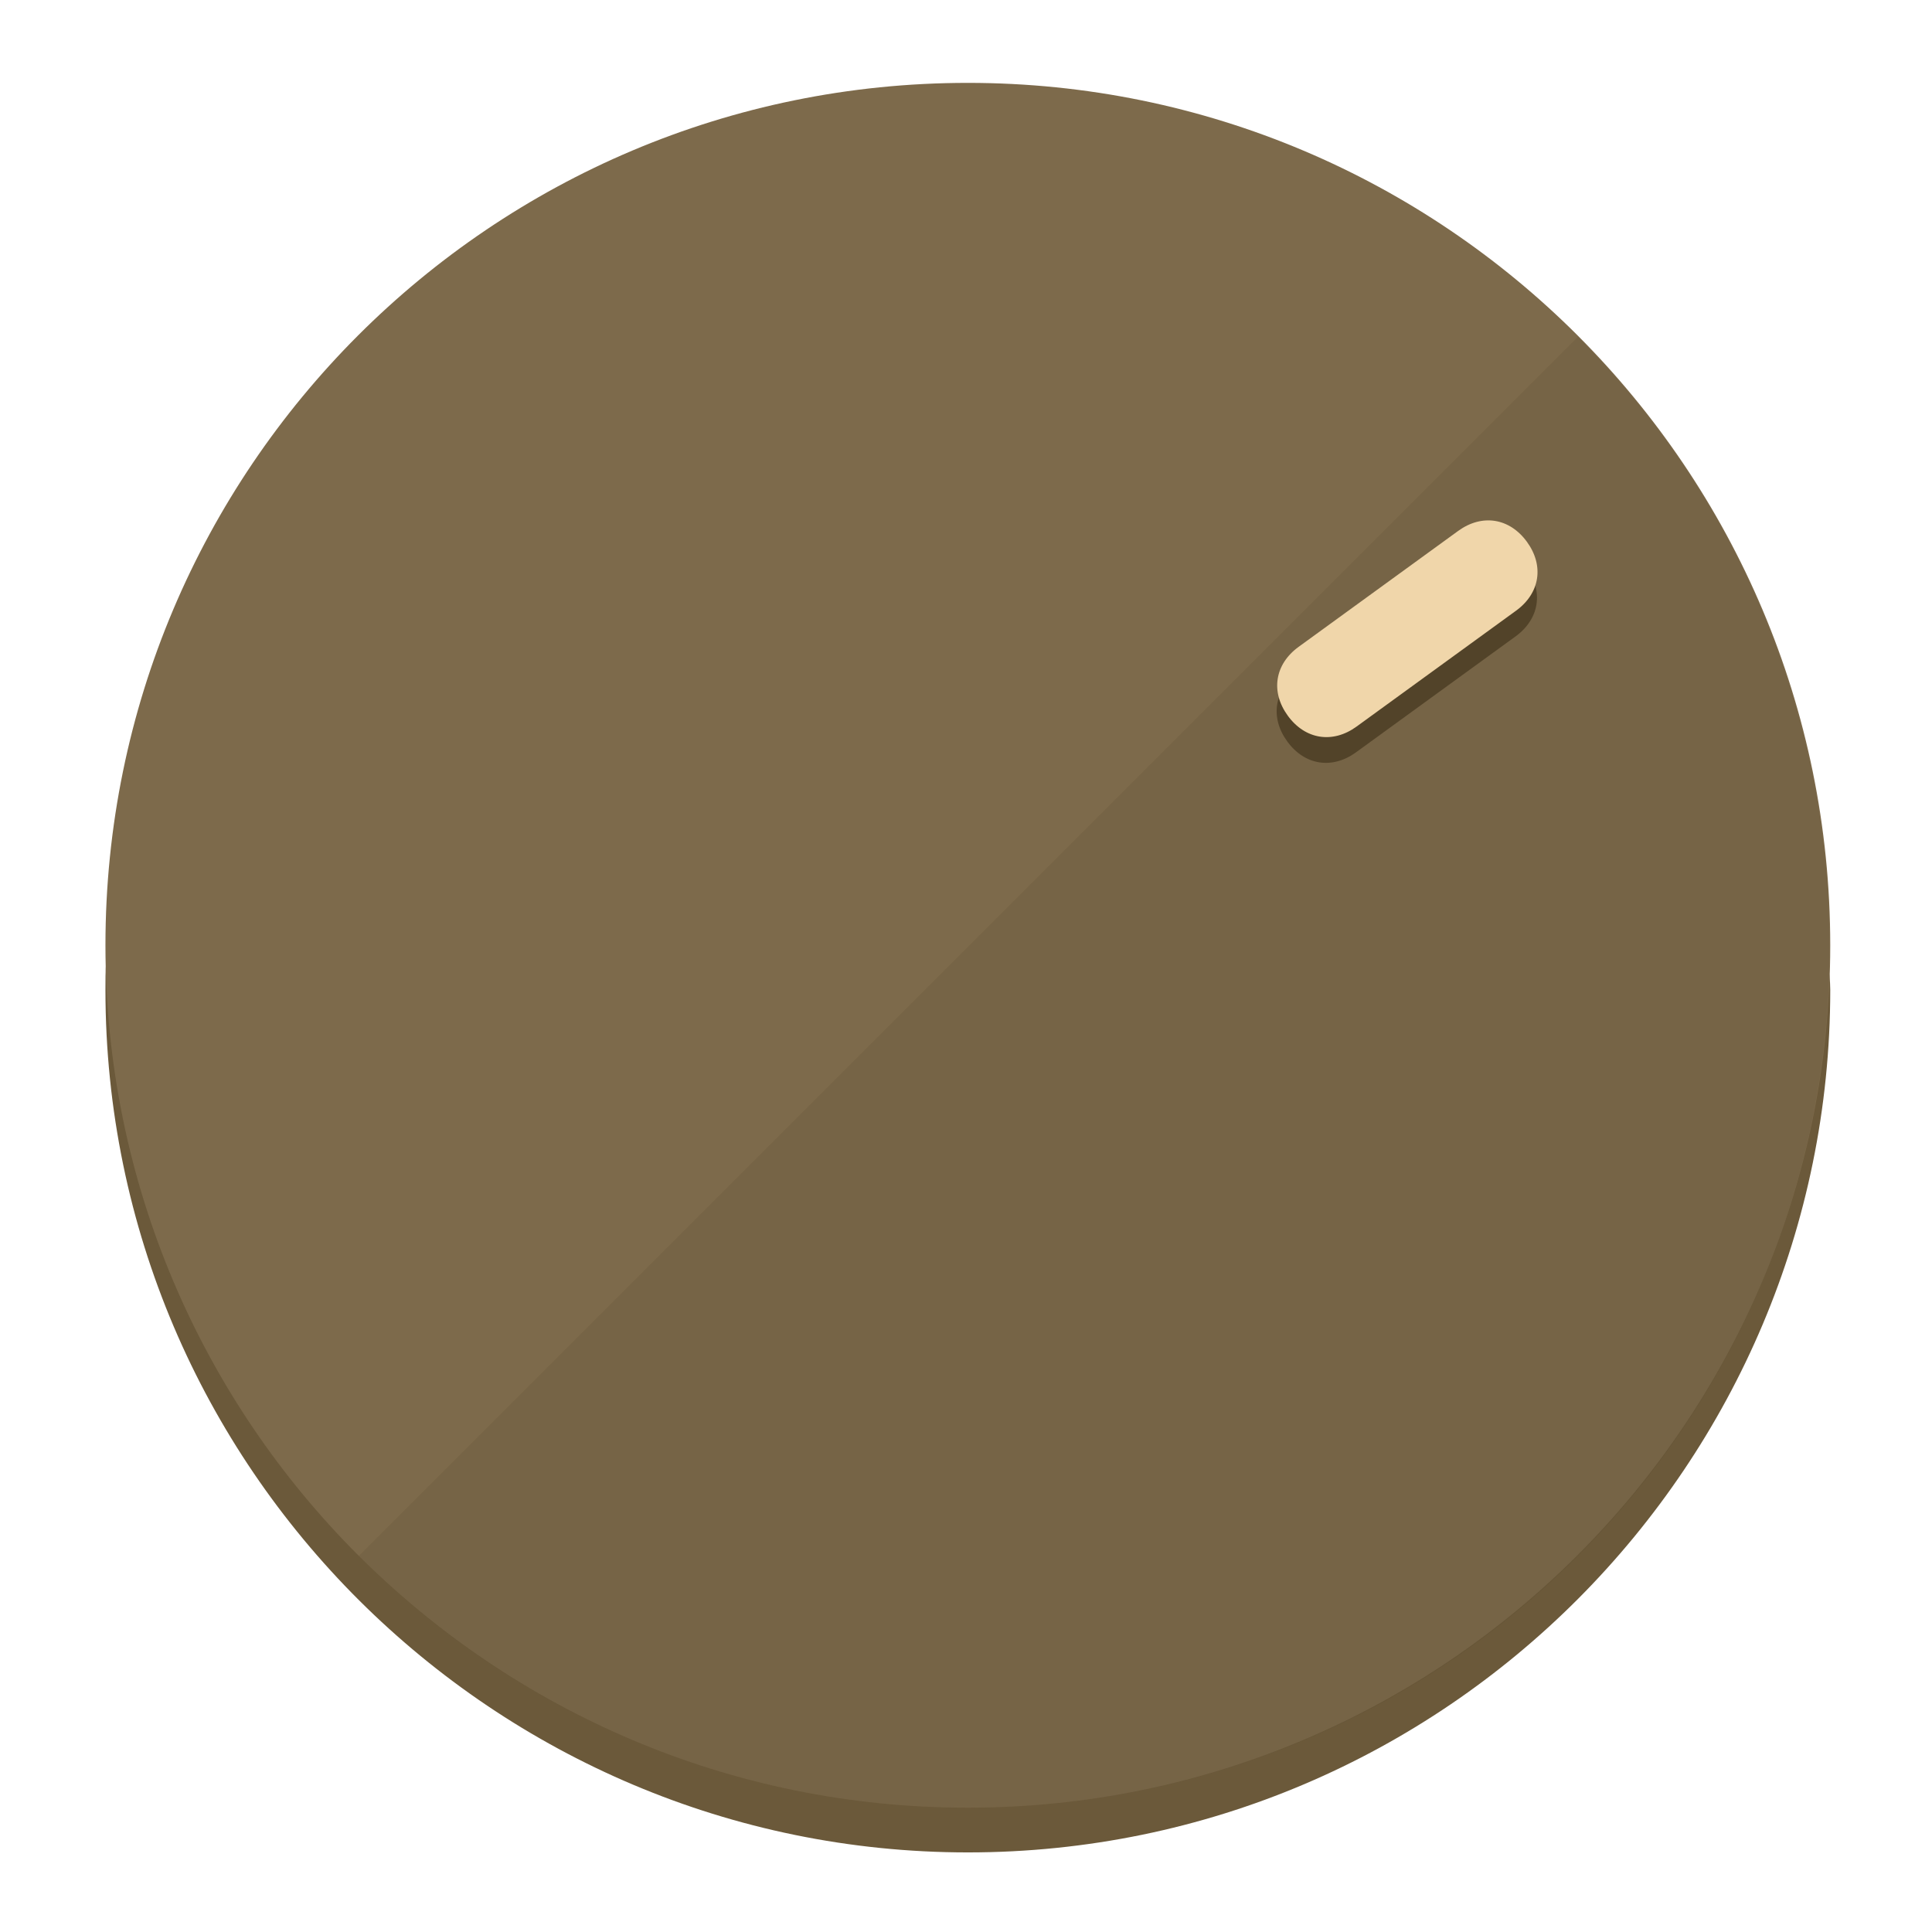
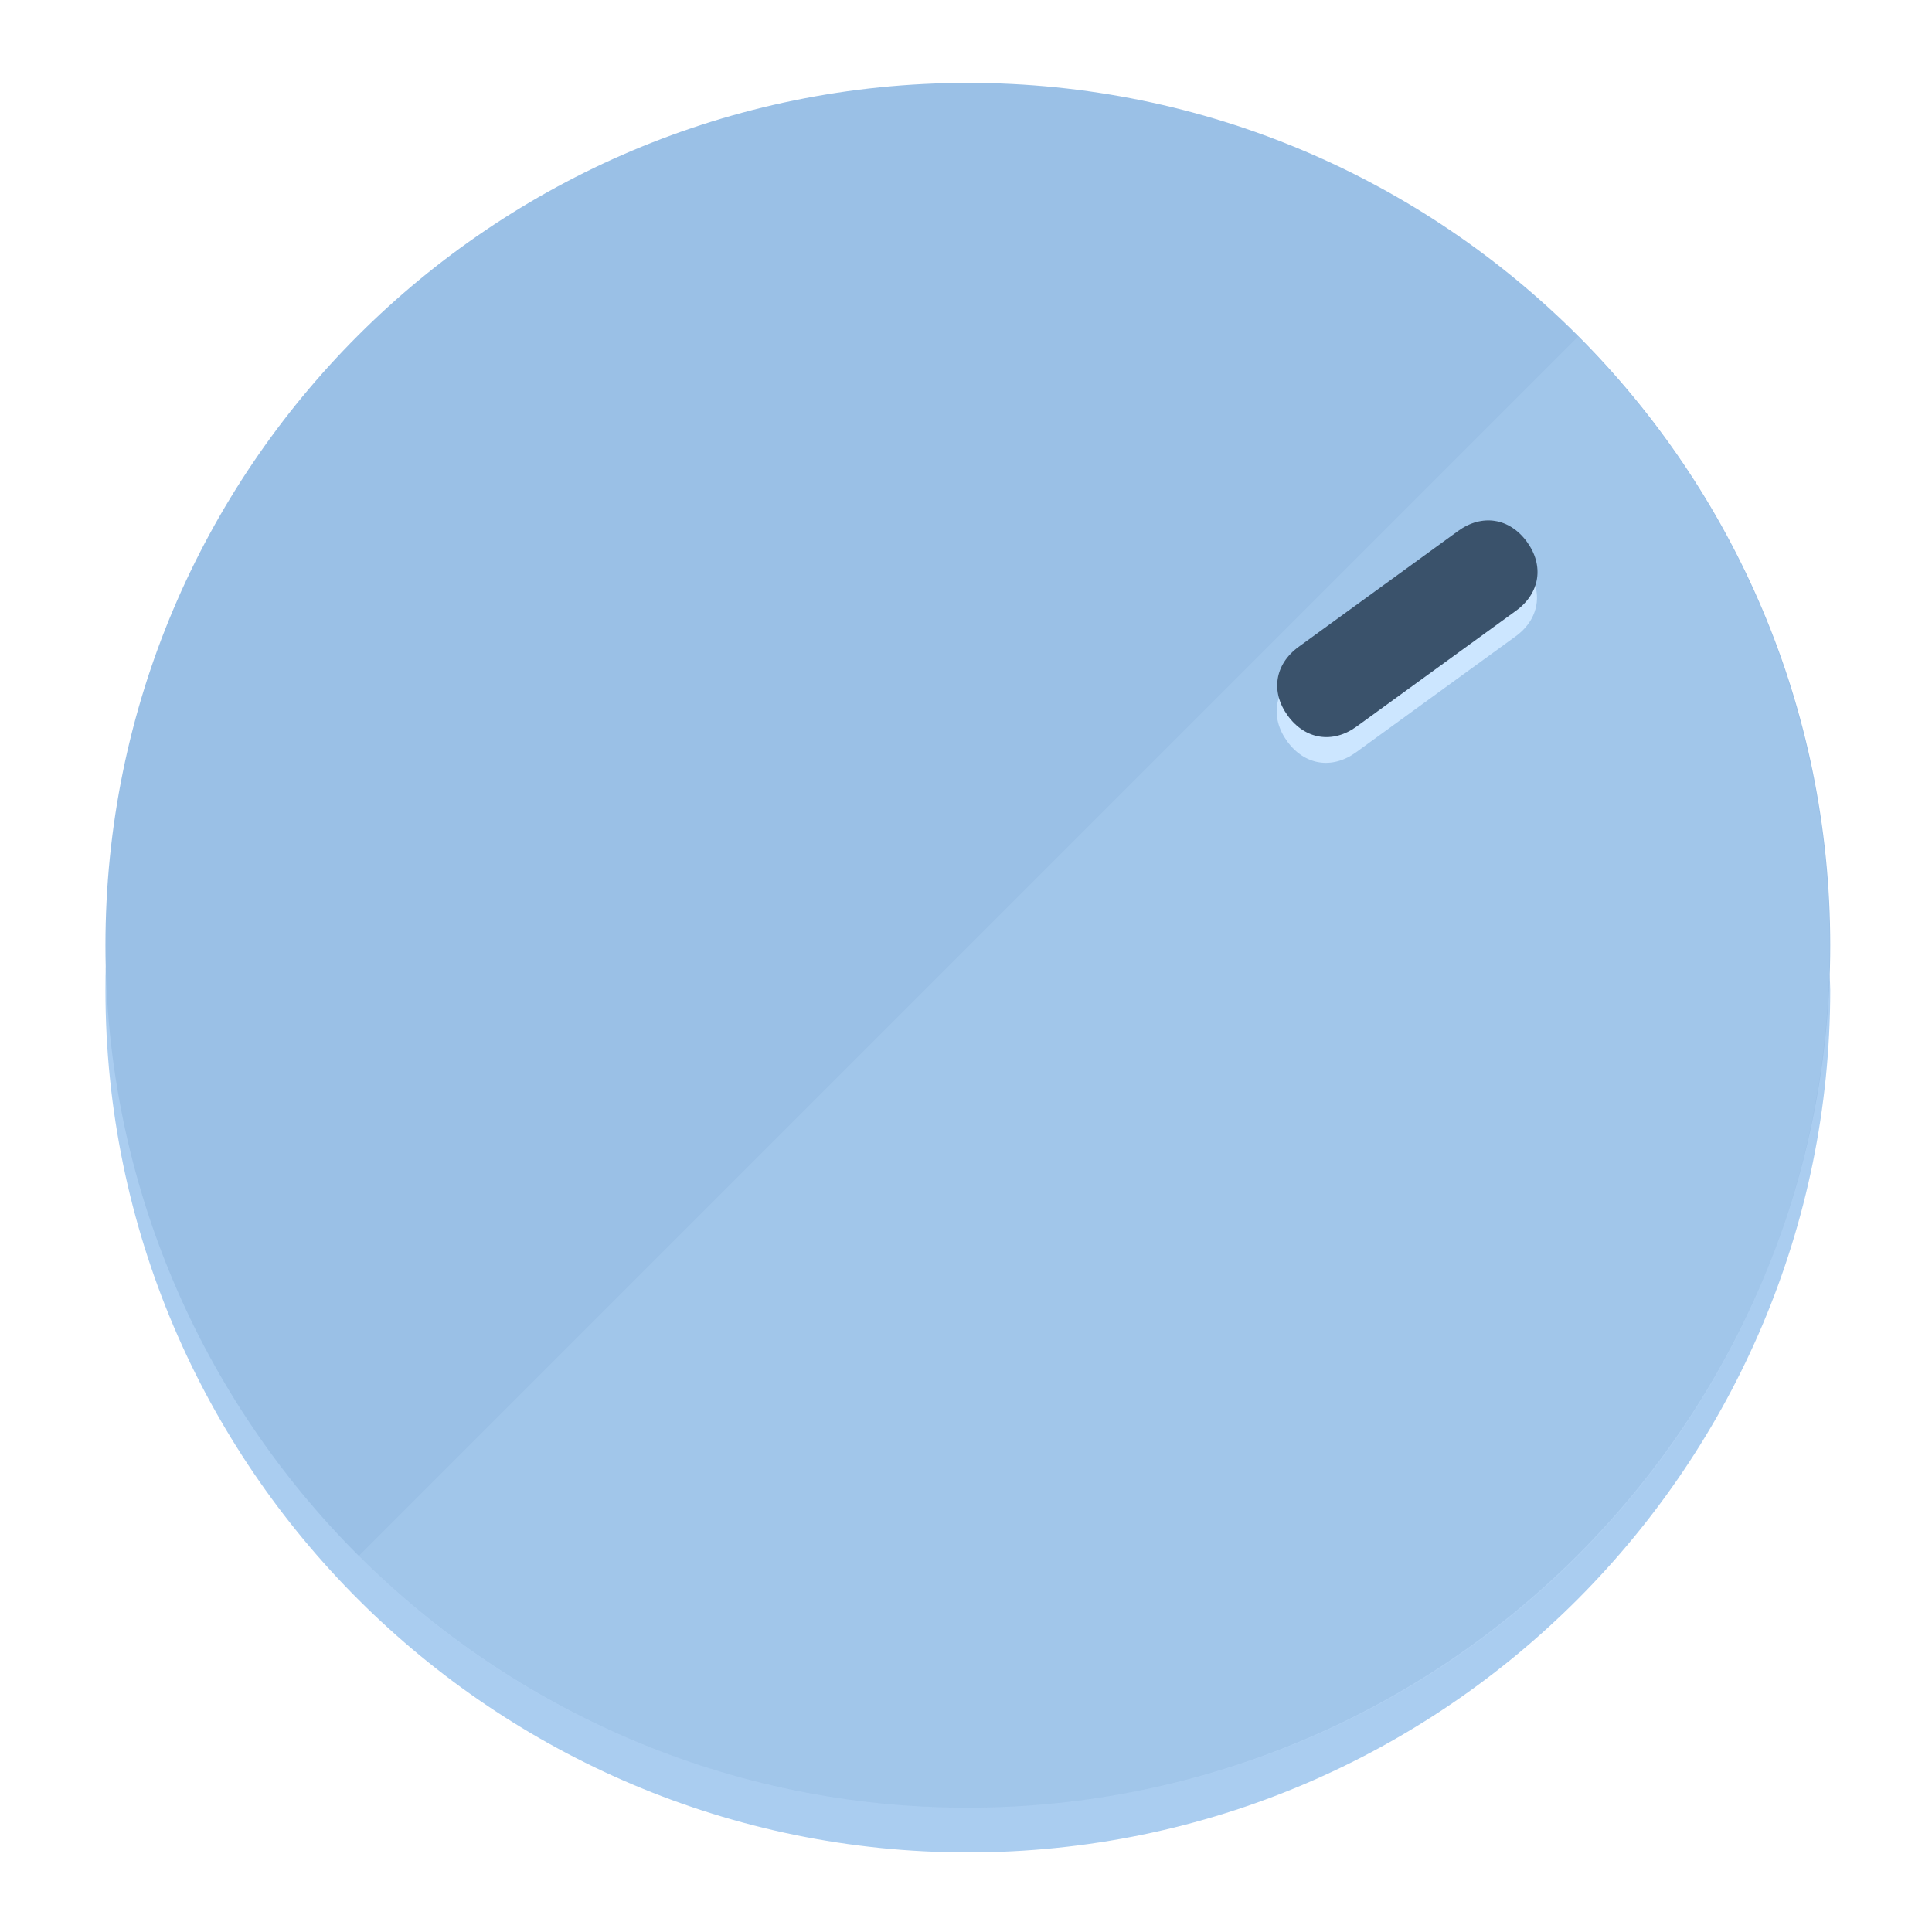
<svg xmlns="http://www.w3.org/2000/svg" height="120px" width="120px" version="1.1" id="Layer_1" viewBox="0 0 496.8 496.8" xml:space="preserve">
  <defs id="defs23" />
  <g id="g3158">
-     <path style="display:inline;fill:#6B593A;fill-opacity:1;stroke-width:1.584" d="m 248.875,445.92 c 116.582,0 212.89,-91.238 220.493,-205.286 0,5.069 1.267,8.87 1.267,13.939 0,121.651 -98.842,221.76 -221.76,221.76 -121.651,0 -221.76,-98.842 -221.76,-221.76 0,-5.069 0,-8.87 1.267,-13.939 7.603,114.048 103.91,205.286 220.493,205.286 z" id="path8" />
-     <circle style="display:inline;fill:#7D6A4B;fill-opacity:1;stroke-width:1.584" cx="248.875" cy="243.071" r="221.76" id="circle12" />
-     <path style="display:inline;fill:#524329;fill-opacity:0.154;stroke-width:1.587" d="m 405.744,86.606 c 86.308,86.308 86.308,227.193 0,313.5 -86.308,86.308 -227.193,86.308 -313.5,0" id="path14" />
+     <path style="display:inline;fill:#AACDF0;fill-opacity:1;stroke-width:1.584" d="m 248.875,445.92 c 116.582,0 212.89,-91.238 220.493,-205.286 0,5.069 1.267,8.87 1.267,13.939 0,121.651 -98.842,221.76 -221.76,221.76 -121.651,0 -221.76,-98.842 -221.76,-221.76 0,-5.069 0,-8.87 1.267,-13.939 7.603,114.048 103.91,205.286 220.493,205.286 z" id="path8" />
+     <circle style="display:inline;fill:#9AC0E6;fill-opacity:1;stroke-width:1.584" cx="248.875" cy="243.071" r="221.76" id="circle12" />
+     <path style="display:inline;fill:#CCE6FF;fill-opacity:0.154;stroke-width:1.587" d="m 405.744,86.606 c 86.308,86.308 86.308,227.193 0,313.5 -86.308,86.308 -227.193,86.308 -313.5,0" id="path14" />
  </g>
  <g id="g3198">
    <circle style="display:none;fill:#000000;fill-opacity:0;stroke-width:1.584" cx="343.108" cy="-57.84" r="221.76" id="circle12-3" transform="rotate(54)" />
-     <path style="display:inline;fill:#524329;fill-opacity:1;stroke-width:1.584" d="m 348.699,193.447 c -6.151,4.469 -13.231,3.348 -17.7,-2.803 v 0 c -4.469,-6.151 -3.348,-13.231 2.803,-17.7 l 41.007,-29.794 c 6.151,-4.469 13.231,-3.348 17.7,2.803 v 0 c 4.469,6.151 3.348,13.231 -2.803,17.7 z" id="path3789" />
-     <path style="display:inline;fill:#F0D6AA;stroke-width:1.584" d="m 348.836,186.828 c -6.151,4.469 -13.231,3.348 -17.7,-2.803 v 0 c -4.469,-6.151 -3.348,-13.231 2.803,-17.7 l 41.007,-29.794 c 6.151,-4.469 13.231,-3.348 17.7,2.803 v 0 c 4.469,6.151 3.348,13.231 -2.803,17.7 z" id="path915" />
+     <path style="display:inline;fill:#CCE6FF;fill-opacity:1;stroke-width:1.584" d="m 348.699,193.447 c -6.151,4.469 -13.231,3.348 -17.7,-2.803 v 0 c -4.469,-6.151 -3.348,-13.231 2.803,-17.7 l 41.007,-29.794 c 6.151,-4.469 13.231,-3.348 17.7,2.803 v 0 c 4.469,6.151 3.348,13.231 -2.803,17.7 z" id="path3789" />
+     <path style="display:inline;fill:#3A526B;stroke-width:1.584" d="m 348.836,186.828 c -6.151,4.469 -13.231,3.348 -17.7,-2.803 v 0 c -4.469,-6.151 -3.348,-13.231 2.803,-17.7 l 41.007,-29.794 c 6.151,-4.469 13.231,-3.348 17.7,2.803 v 0 c 4.469,6.151 3.348,13.231 -2.803,17.7 z" id="path915" />
  </g>
</svg>
